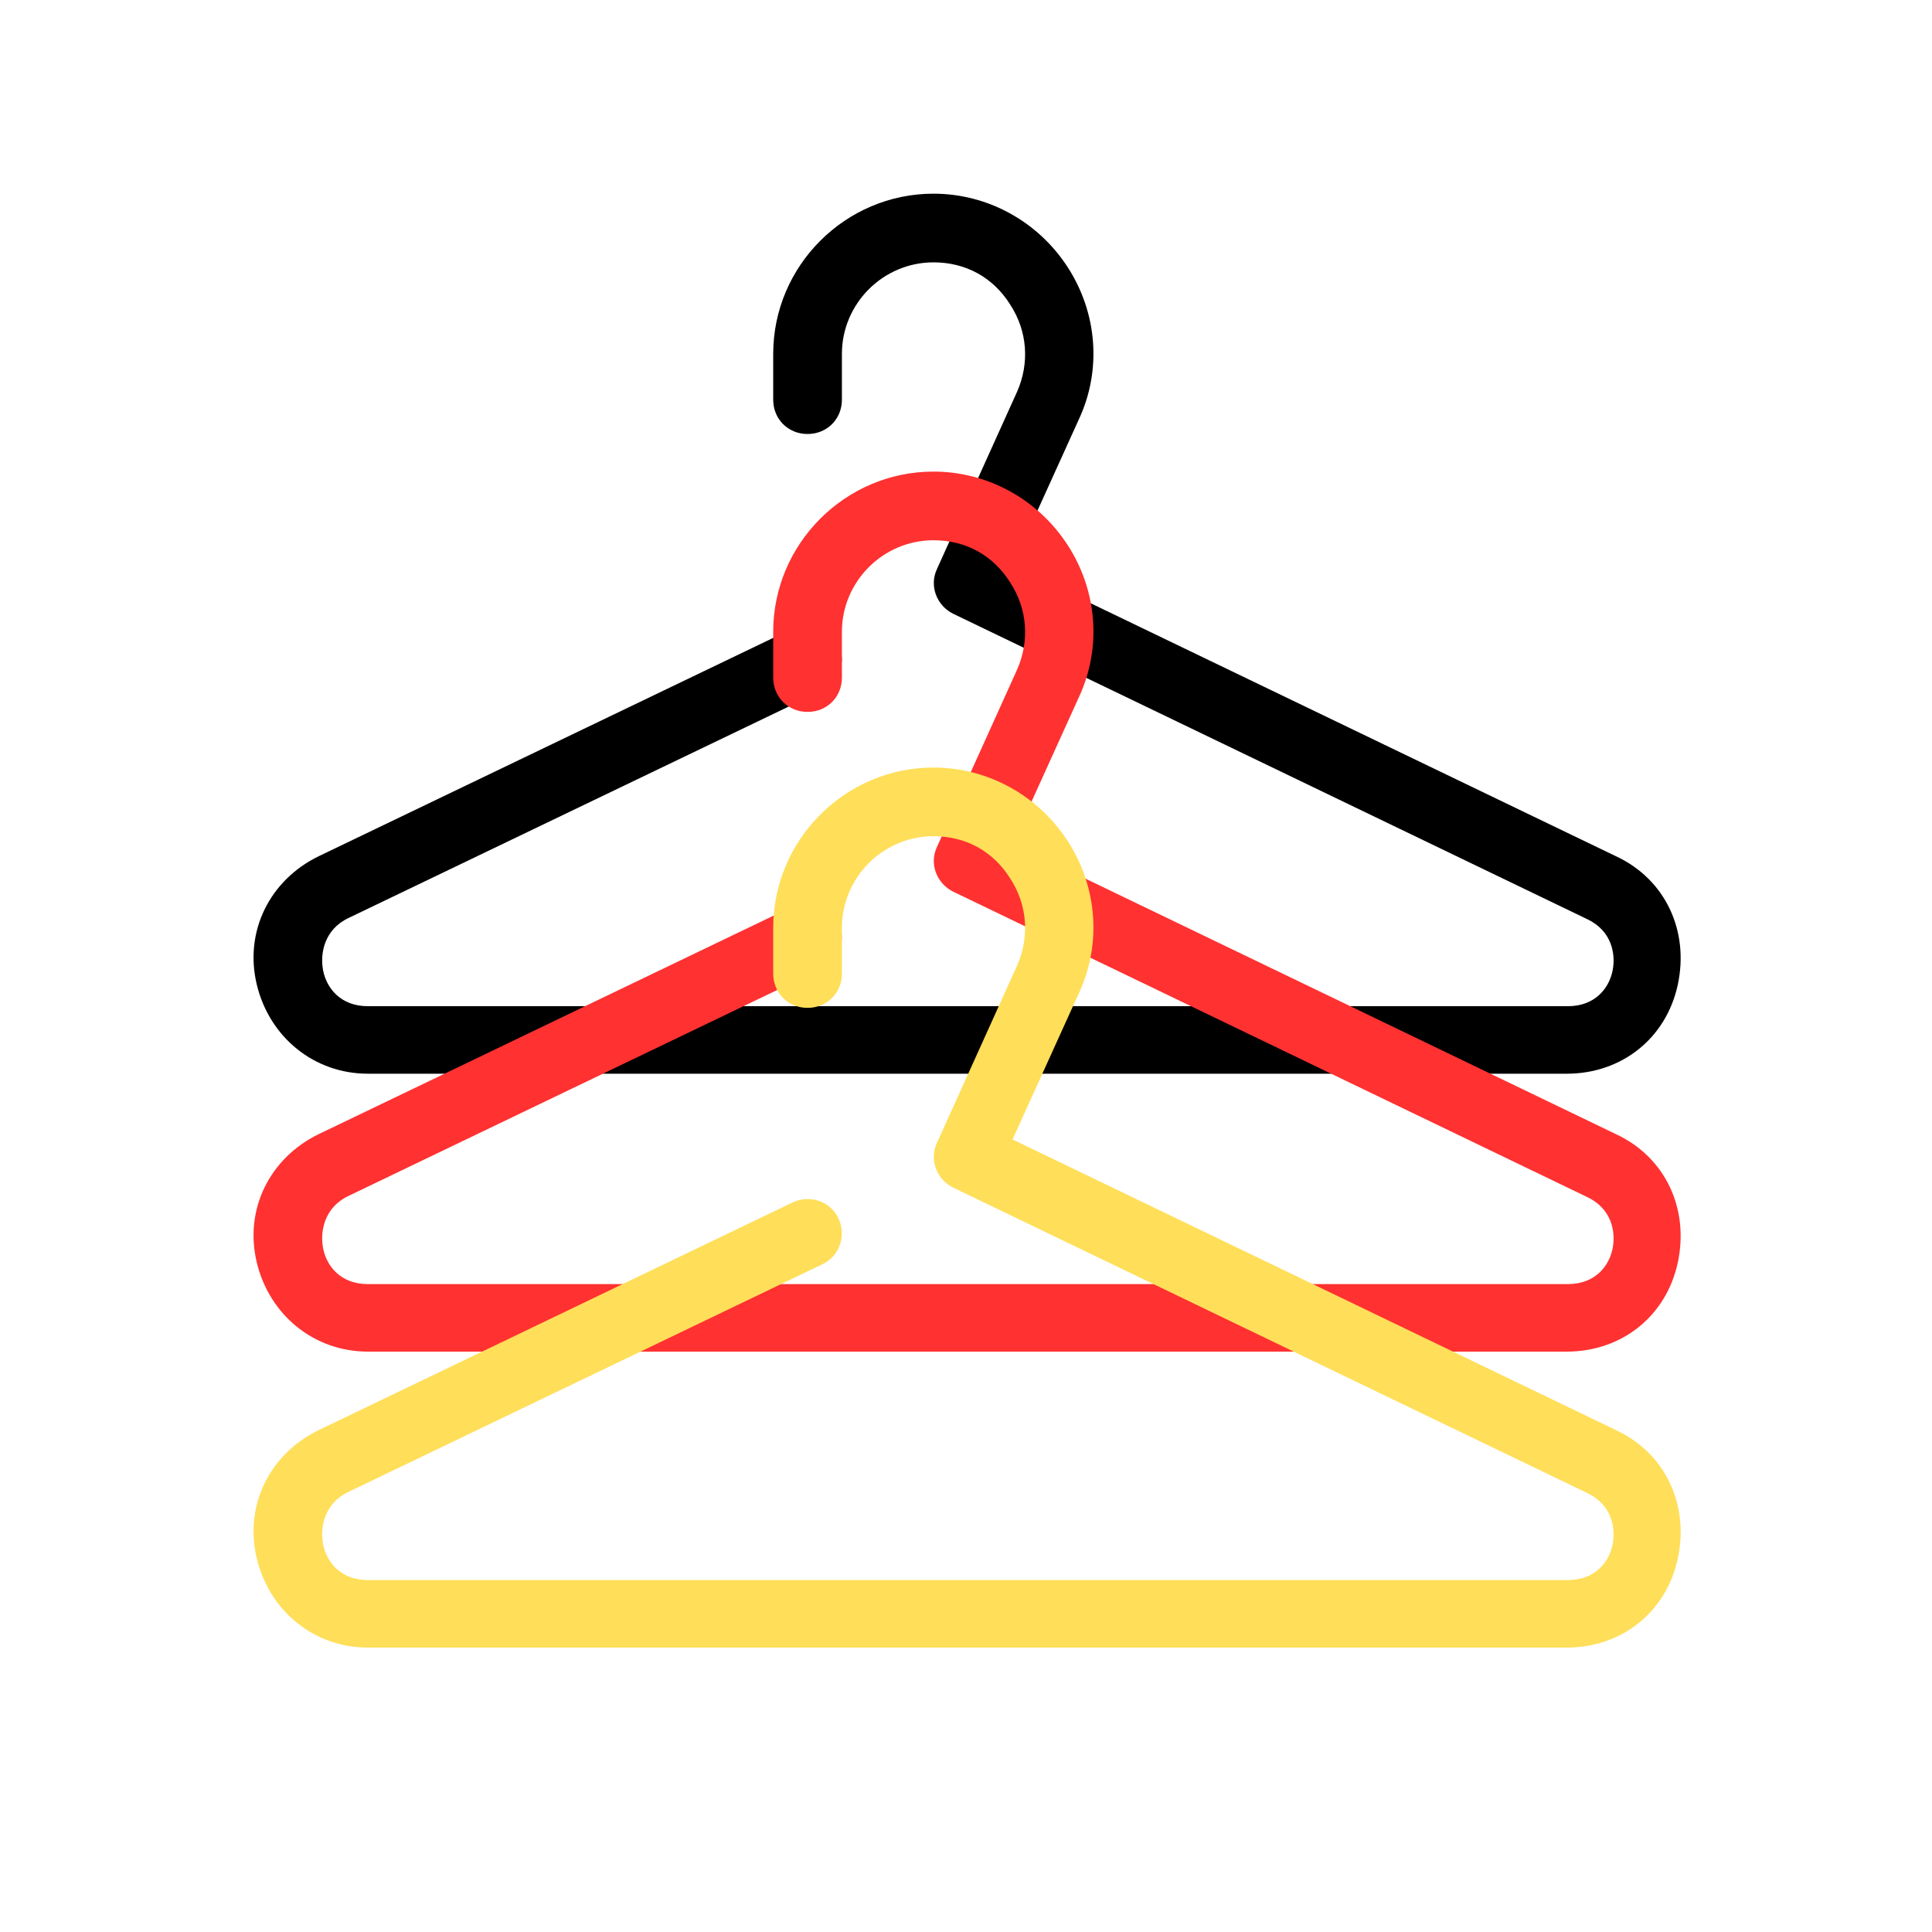
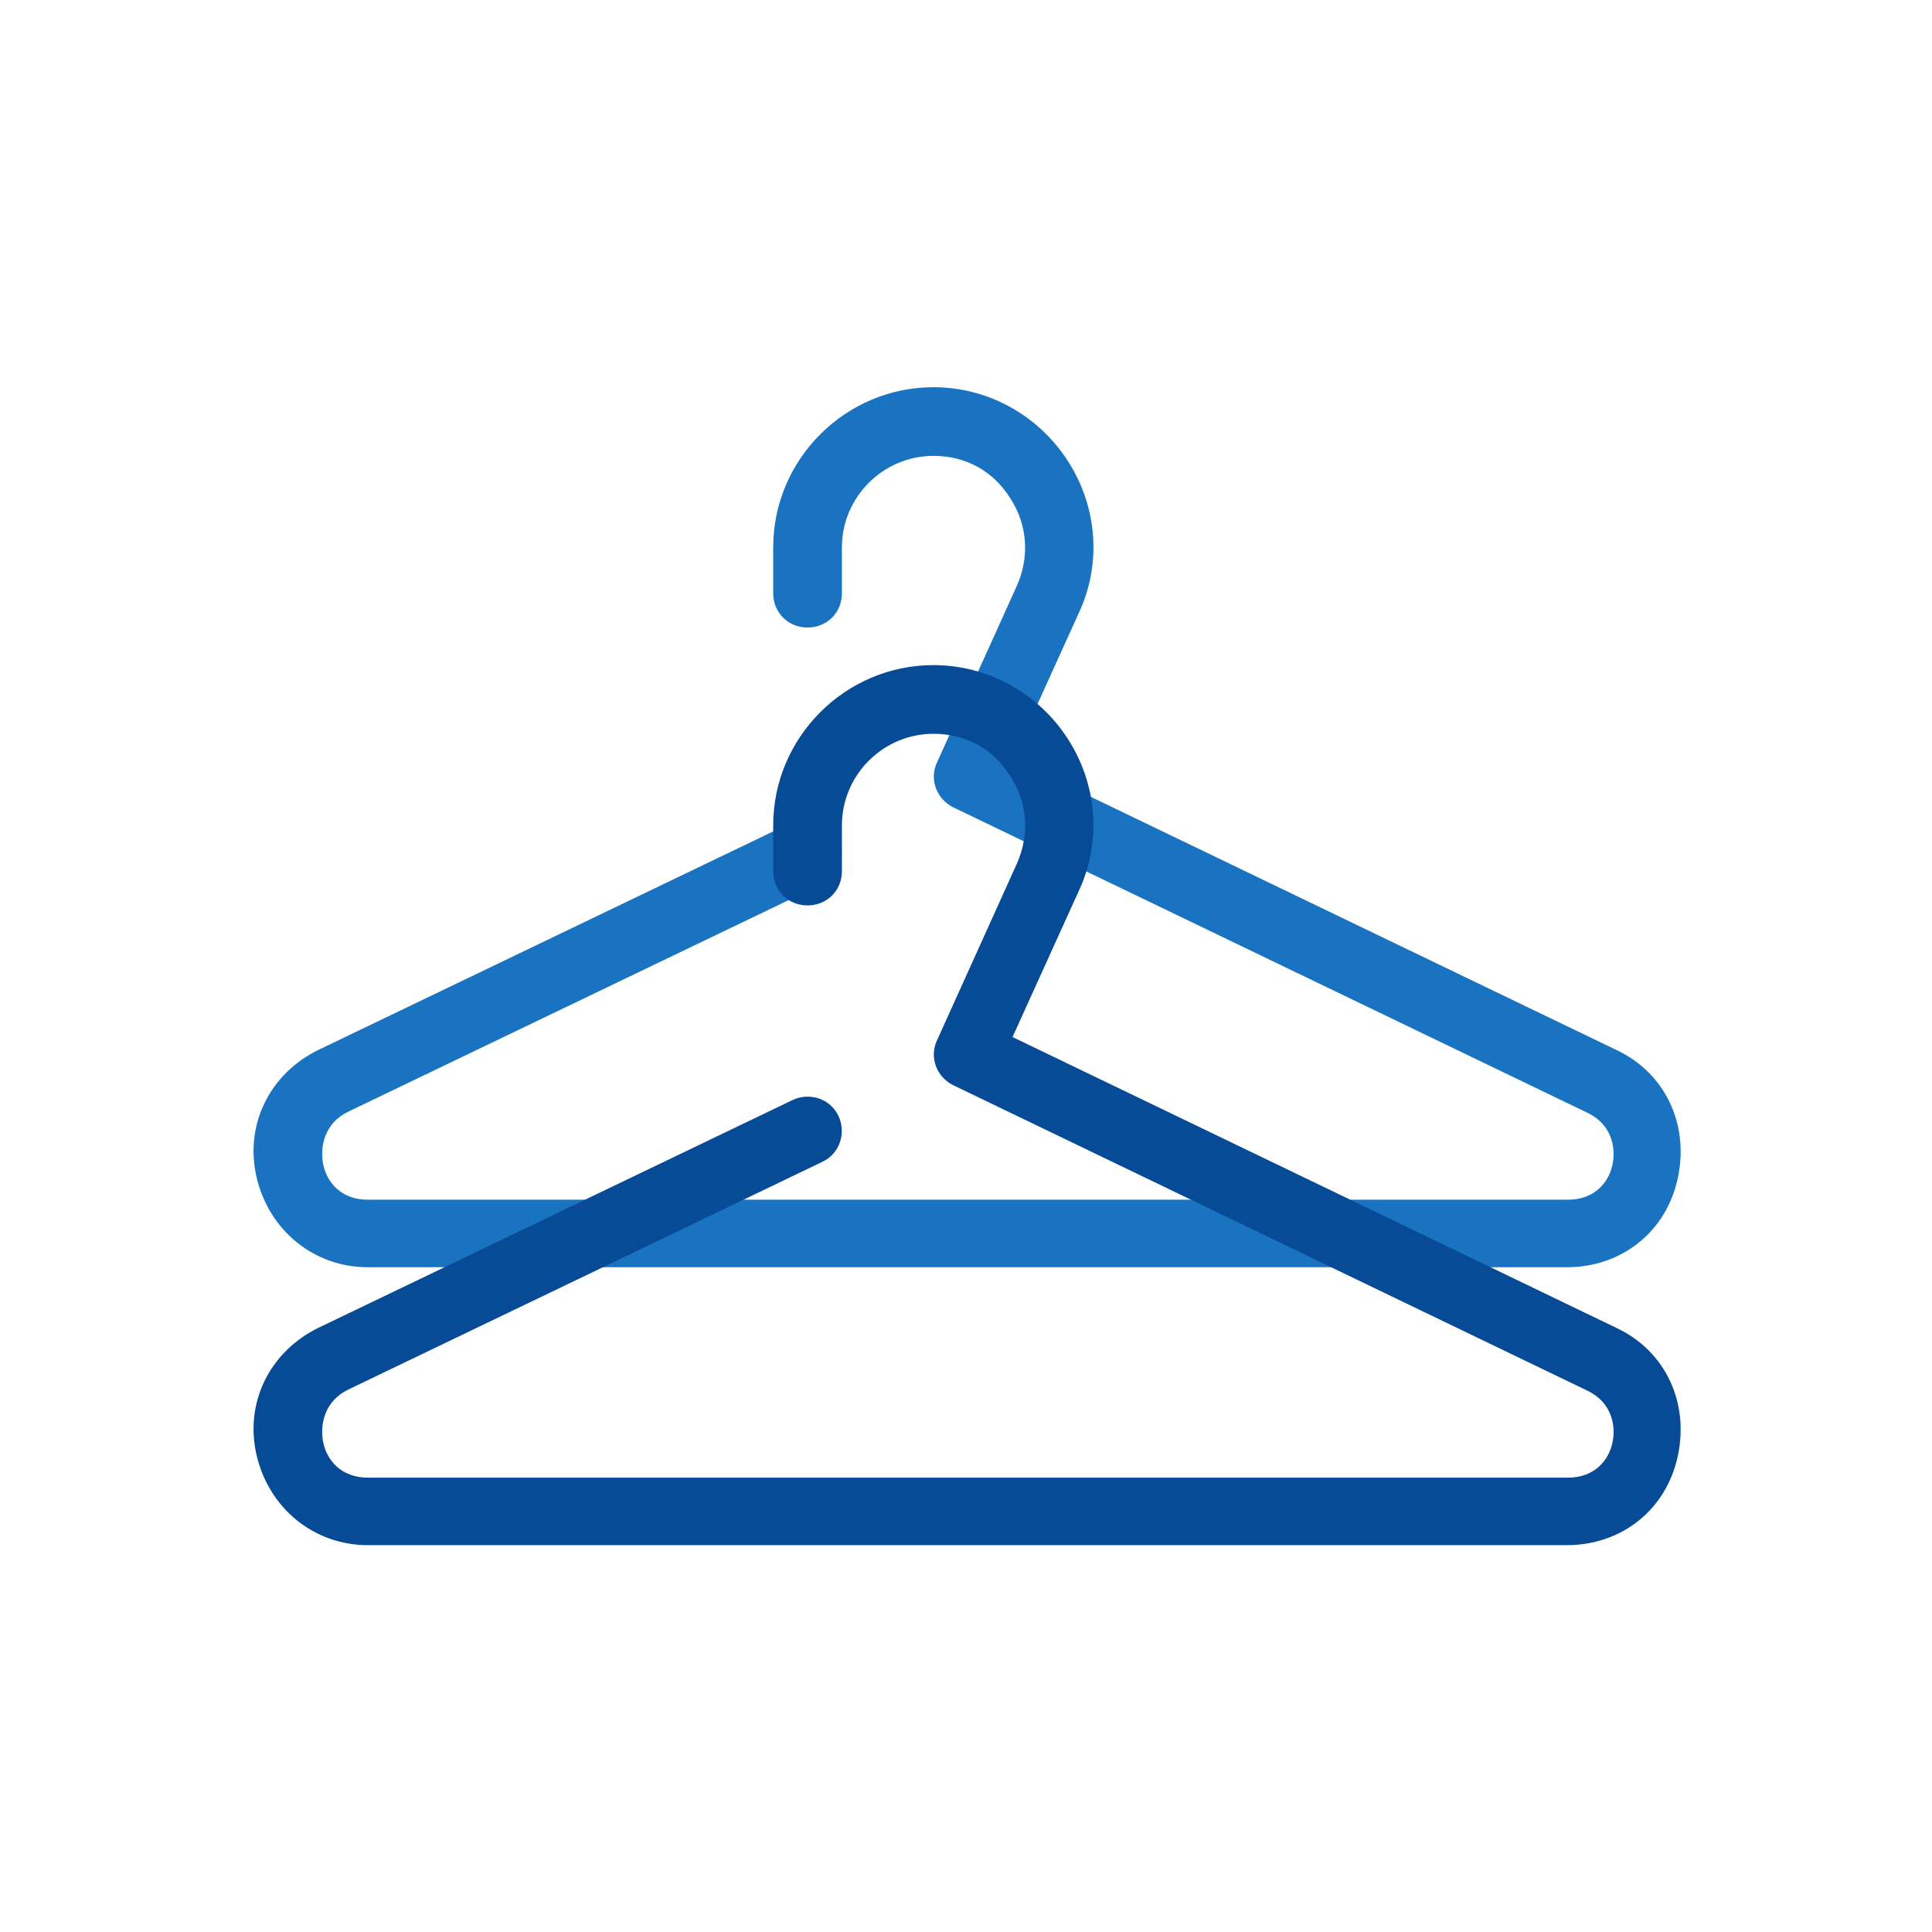
<svg xmlns="http://www.w3.org/2000/svg" width="500" zoomAndPan="magnify" viewBox="0 0 375 375" height="500" preserveAspectRatio="xMidYMid meet" version="1.0">
  <defs>
-     <clipPath id="0b1393a4a4">
-       <path d="M 49 37.5 L 327 37.5 L 327 208.5 L 49 208.5 Z M 49 37.5 " clip-rule="nonzero" />
+     <clipPath id="64e5f74996">
+       <path d="M 49 75.062 L 327 75.062 L 327 246 L 49 246 Z M 49 75.062 " clip-rule="nonzero" />
    </clipPath>
-     <clipPath id="509b667792">
-       <path d="M 49 91.441 L 327 91.441 L 327 262.441 L 49 262.441 Z M 49 91.441 " clip-rule="nonzero" />
-     </clipPath>
-     <clipPath id="88595e2aca">
-       <path d="M 49 148.887 L 327 148.887 L 327 319.887 L 49 319.887 Z M 49 148.887 " clip-rule="nonzero" />
+     <clipPath id="3eba78aa2d">
+       <path d="M 49 129.004 L 327 129.004 L 327 300 L 49 300 Z M 49 129.004 " clip-rule="nonzero" />
    </clipPath>
  </defs>
-   <g clip-path="url(#0b1393a4a4)">
-     <path fill="#000000" d="M 67.617 178.199 L 159.637 133.996 C 162.969 132.441 164.305 128.441 162.75 125.109 C 161.191 121.777 157.191 120.445 153.859 122 L 61.84 166.203 C 52.281 170.867 47.391 180.863 49.836 191.082 C 52.281 201.301 60.949 208.406 71.398 208.406 L 304.109 208.406 C 314.777 208.406 323.445 201.52 325.668 191.082 C 327.891 180.641 323.223 170.645 313.668 166.203 L 196.531 109.785 L 209.426 81.352 C 213.871 71.801 212.98 60.695 207.203 51.809 C 201.422 42.922 191.645 37.594 181.195 37.594 C 164.082 37.594 150.078 51.586 150.078 68.691 L 150.078 77.574 C 150.078 81.352 152.969 84.238 156.746 84.238 C 160.527 84.238 163.414 81.352 163.414 77.574 L 163.414 68.691 C 163.414 58.918 171.418 50.922 181.195 50.922 C 187.418 50.922 192.754 53.809 196.09 59.141 C 199.422 64.246 199.867 70.469 197.422 76.02 L 181.863 110.449 C 180.309 113.781 181.863 117.559 184.977 119.113 L 308.109 178.422 C 312.777 180.641 313.668 185.086 313 188.414 C 312.332 191.746 309.668 195.301 304.332 195.301 L 71.398 195.301 C 66.062 195.301 63.395 191.746 62.727 188.414 C 62.062 185.086 62.949 180.418 67.617 178.199 Z M 67.617 178.199 " fill-opacity="1" fill-rule="nonzero" />
+   <g clip-path="url(#64e5f74996)">
+     <path fill="#1973c0" d="M 67.617 215.762 L 159.637 171.559 C 162.969 170.004 164.305 166.004 162.75 162.672 C 161.191 159.34 157.191 158.008 153.859 159.562 L 61.84 203.766 C 52.281 208.43 47.391 218.426 49.836 228.645 C 52.281 238.863 60.949 245.969 71.398 245.969 L 304.109 245.969 C 314.777 245.969 323.445 239.086 325.668 228.645 C 327.891 218.203 323.223 208.211 313.668 203.766 L 196.531 147.348 L 209.426 118.914 C 213.871 109.363 212.98 98.258 207.203 89.371 C 201.422 80.488 191.645 75.156 181.195 75.156 C 164.082 75.156 150.078 89.148 150.078 106.254 L 150.078 115.141 C 150.078 118.914 152.969 121.801 156.746 121.801 C 160.527 121.801 163.414 118.914 163.414 115.141 L 163.414 106.254 C 163.414 96.48 171.418 88.484 181.195 88.484 C 187.418 88.484 192.754 91.371 196.09 96.703 C 199.422 101.812 199.867 108.031 197.422 113.582 L 181.863 148.012 C 180.309 151.344 181.863 155.121 184.977 156.676 L 308.109 215.984 C 312.777 218.203 313.668 222.648 313 225.98 C 312.332 229.312 309.668 232.863 304.332 232.863 L 71.398 232.863 C 66.062 232.863 63.395 229.312 62.727 225.98 C 62.062 222.648 62.949 217.984 67.617 215.762 Z M 67.617 215.762 " fill-opacity="1" fill-rule="nonzero" />
  </g>
-   <g clip-path="url(#509b667792)">
-     <path fill="#ff3131" d="M 67.617 232.141 L 159.637 187.938 C 162.969 186.383 164.305 182.383 162.75 179.051 C 161.191 175.719 157.191 174.387 153.859 175.941 L 61.84 220.145 C 52.281 224.809 47.391 234.805 49.836 245.023 C 52.281 255.242 60.949 262.348 71.398 262.348 L 304.109 262.348 C 314.777 262.348 323.445 255.461 325.668 245.023 C 327.891 234.582 323.223 224.586 313.668 220.145 L 196.531 163.727 L 209.426 135.293 C 213.871 125.742 212.98 114.637 207.203 105.75 C 201.422 96.867 191.645 91.535 181.195 91.535 C 164.082 91.535 150.078 105.527 150.078 122.633 L 150.078 131.516 C 150.078 135.293 152.969 138.18 156.746 138.18 C 160.527 138.18 163.414 135.293 163.414 131.516 L 163.414 122.633 C 163.414 112.859 171.418 104.863 181.195 104.863 C 187.418 104.863 192.754 107.75 196.09 113.082 C 199.422 118.188 199.867 124.41 197.422 129.961 L 181.863 164.391 C 180.309 167.723 181.863 171.5 184.977 173.055 L 308.109 232.363 C 312.777 234.582 313.668 239.027 313 242.359 C 312.332 245.688 309.668 249.242 304.332 249.242 L 71.398 249.242 C 66.062 249.242 63.395 245.688 62.727 242.359 C 62.062 239.027 62.949 234.359 67.617 232.141 Z M 67.617 232.141 " fill-opacity="1" fill-rule="nonzero" />
-   </g>
-   <g clip-path="url(#88595e2aca)">
-     <path fill="#ffde59" d="M 67.617 289.582 L 159.637 245.383 C 162.969 243.824 164.305 239.828 162.75 236.496 C 161.191 233.164 157.191 231.832 153.859 233.387 L 61.84 277.59 C 52.281 282.254 47.391 292.25 49.836 302.469 C 52.281 312.684 60.949 319.793 71.398 319.793 L 304.109 319.793 C 314.777 319.793 323.445 312.906 325.668 302.469 C 327.891 292.027 323.223 282.031 313.668 277.59 L 196.531 221.168 L 209.426 192.738 C 213.871 183.188 212.98 172.078 207.203 163.195 C 201.422 154.309 191.645 148.98 181.195 148.98 C 164.082 148.98 150.078 162.973 150.078 180.074 L 150.078 188.961 C 150.078 192.738 152.969 195.625 156.746 195.625 C 160.527 195.625 163.414 192.738 163.414 188.961 L 163.414 180.074 C 163.414 170.301 171.418 162.305 181.195 162.305 C 187.418 162.305 192.754 165.195 196.09 170.523 C 199.422 175.633 199.867 181.852 197.422 187.406 L 181.863 221.836 C 180.309 225.168 181.863 228.945 184.977 230.5 L 308.109 289.805 C 312.777 292.027 313.668 296.469 313 299.801 C 312.332 303.133 309.668 306.688 304.332 306.688 L 71.398 306.688 C 66.062 306.688 63.395 303.133 62.727 299.801 C 62.062 296.469 62.949 291.805 67.617 289.582 Z M 67.617 289.582 " fill-opacity="1" fill-rule="nonzero" />
+   <g clip-path="url(#3eba78aa2d)">
+     <path fill="#074b97" d="M 67.617 269.703 L 159.637 225.5 C 162.969 223.945 164.305 219.945 162.75 216.613 C 161.191 213.285 157.191 211.949 153.859 213.504 L 61.84 257.707 C 52.281 262.371 47.391 272.367 49.836 282.586 C 52.281 292.805 60.949 299.914 71.398 299.914 L 304.109 299.914 C 314.777 299.914 323.445 293.027 325.668 282.586 C 327.891 272.145 323.223 262.152 313.668 257.707 L 196.531 201.289 L 209.426 172.855 C 213.871 163.305 212.98 152.199 207.203 143.312 C 201.422 134.43 191.645 129.098 181.195 129.098 C 164.082 129.098 150.078 143.09 150.078 160.195 L 150.078 169.082 C 150.078 172.855 152.969 175.742 156.746 175.742 C 160.527 175.742 163.414 172.855 163.414 169.082 L 163.414 160.195 C 163.414 150.422 171.418 142.426 181.195 142.426 C 187.418 142.426 192.754 145.312 196.09 150.645 C 199.422 155.754 199.867 161.973 197.422 167.527 L 181.863 201.953 C 180.309 205.285 181.863 209.062 184.977 210.617 L 308.109 269.926 C 312.777 272.148 313.668 276.59 313 279.922 C 312.332 283.254 309.668 286.809 304.332 286.809 L 71.398 286.809 C 66.062 286.809 63.395 283.254 62.727 279.922 C 62.062 276.59 62.949 271.926 67.617 269.703 Z M 67.617 269.703 " fill-opacity="1" fill-rule="nonzero" />
  </g>
</svg>
